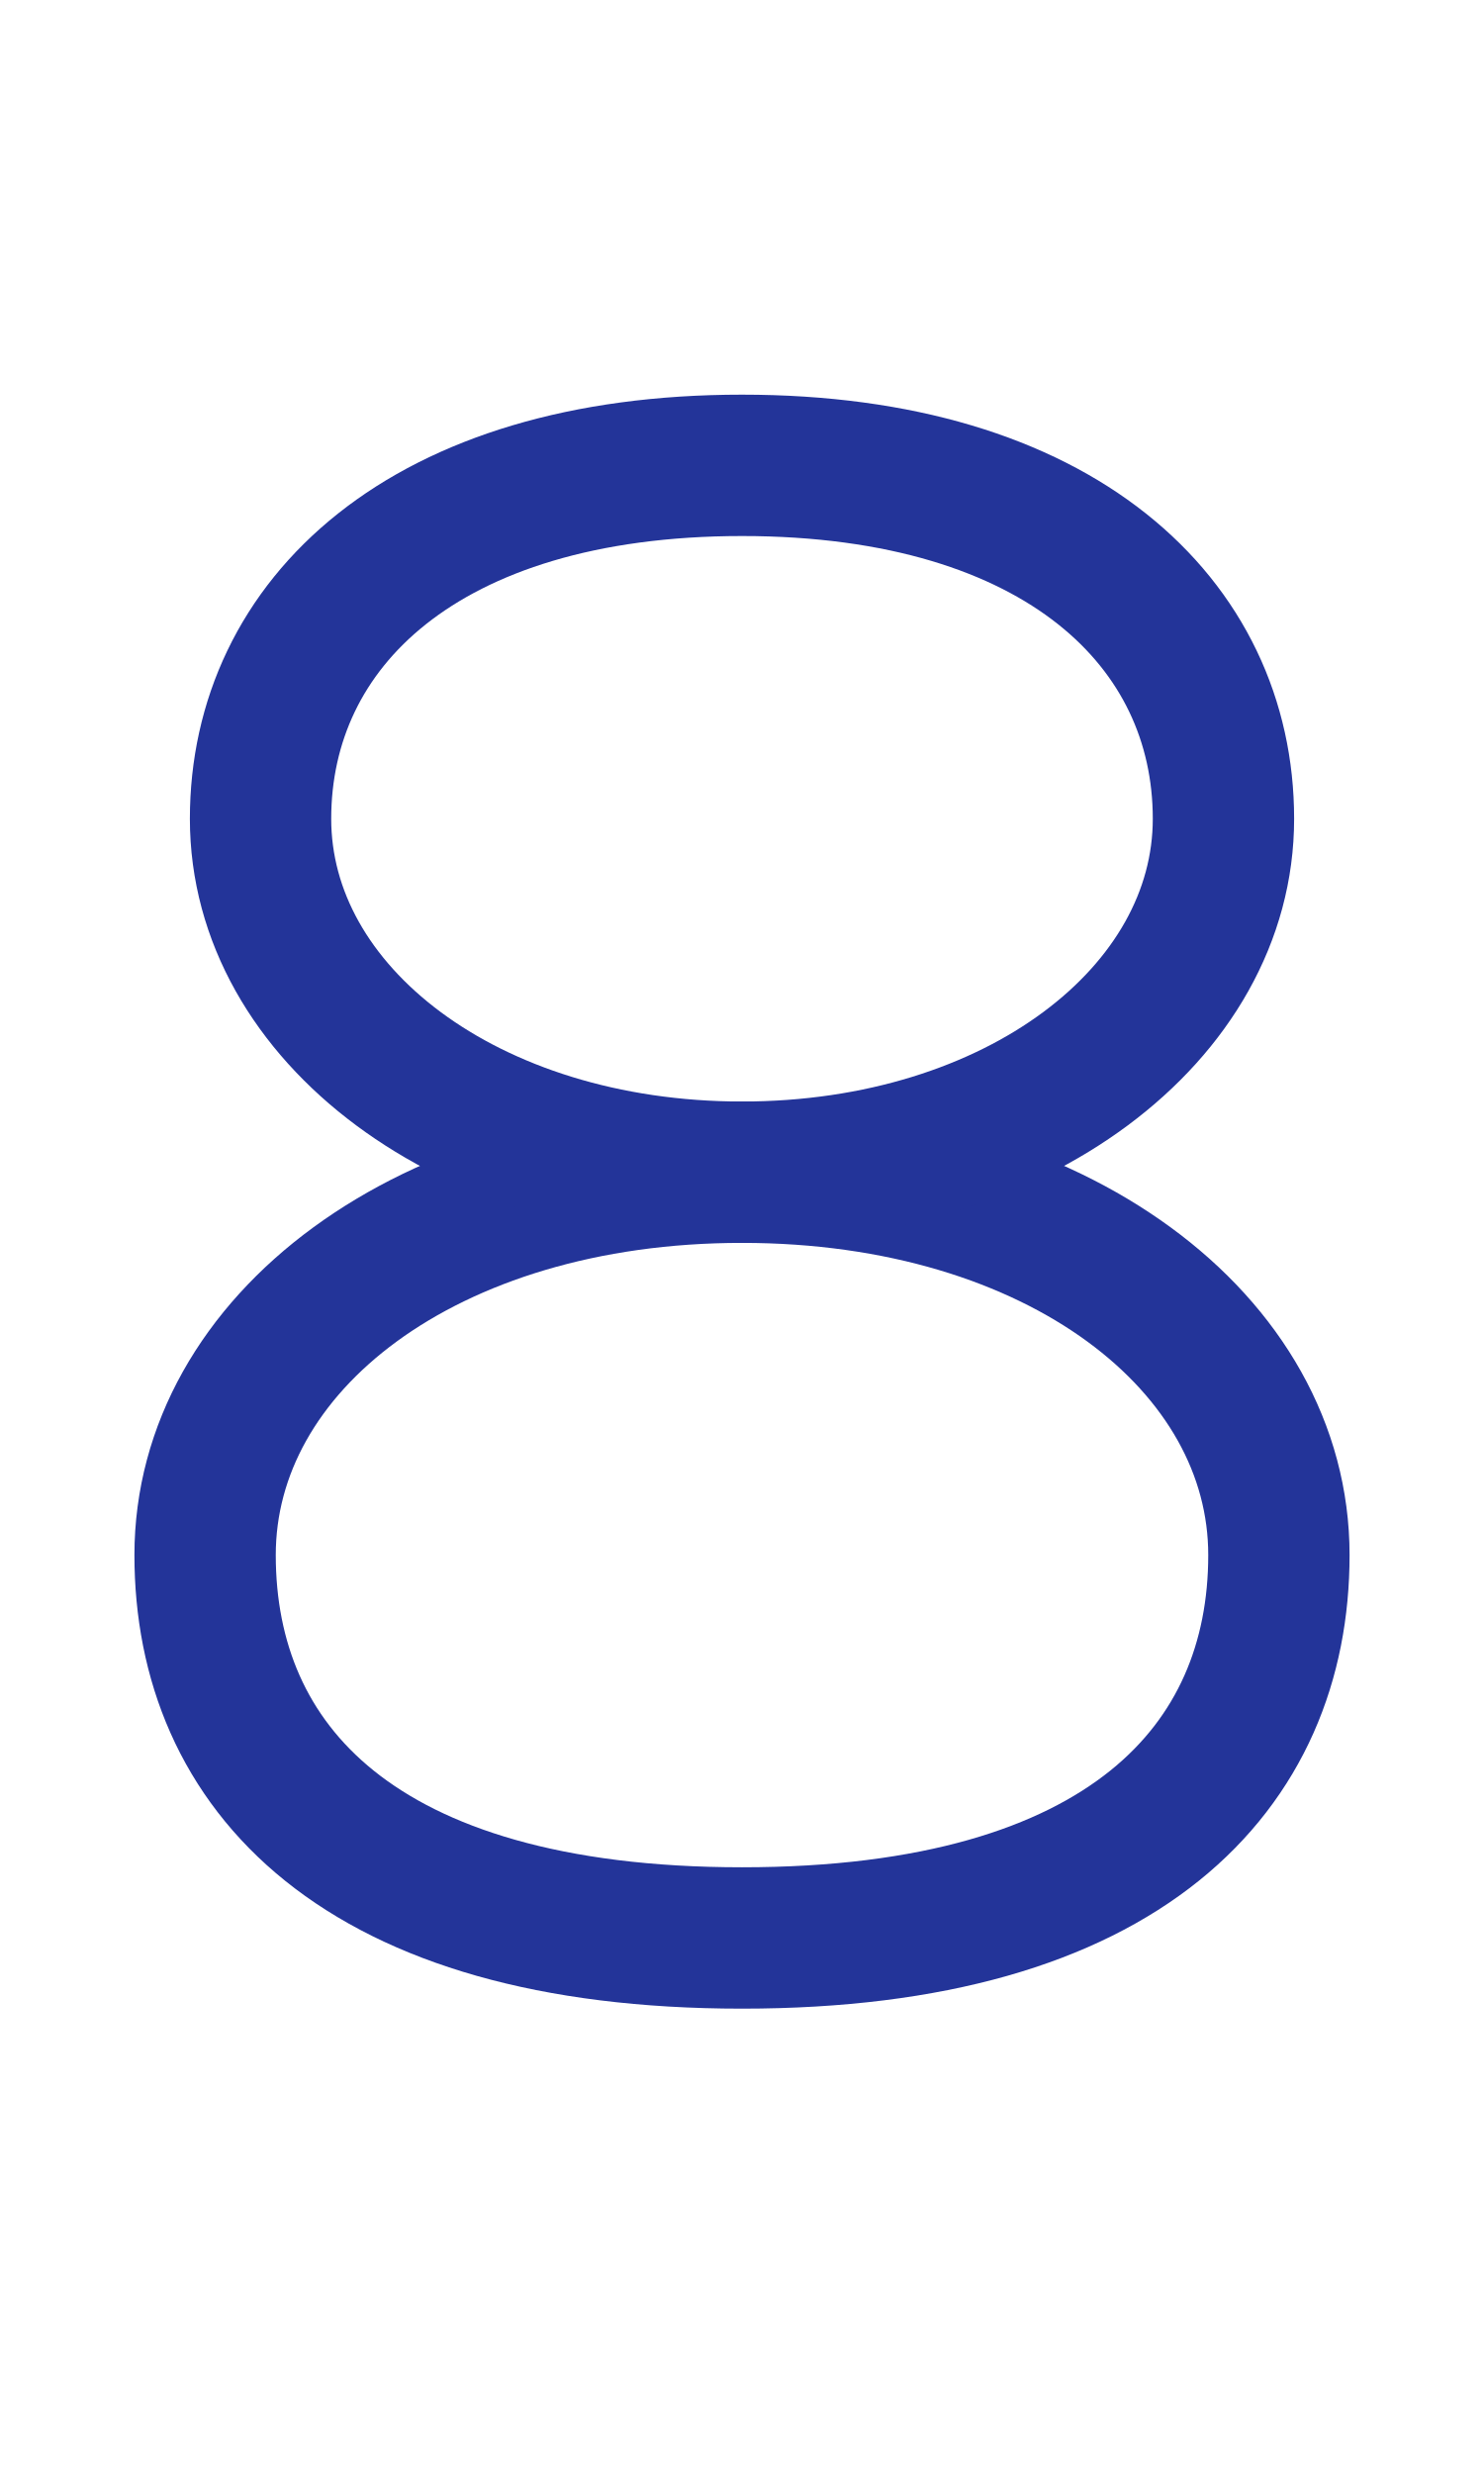
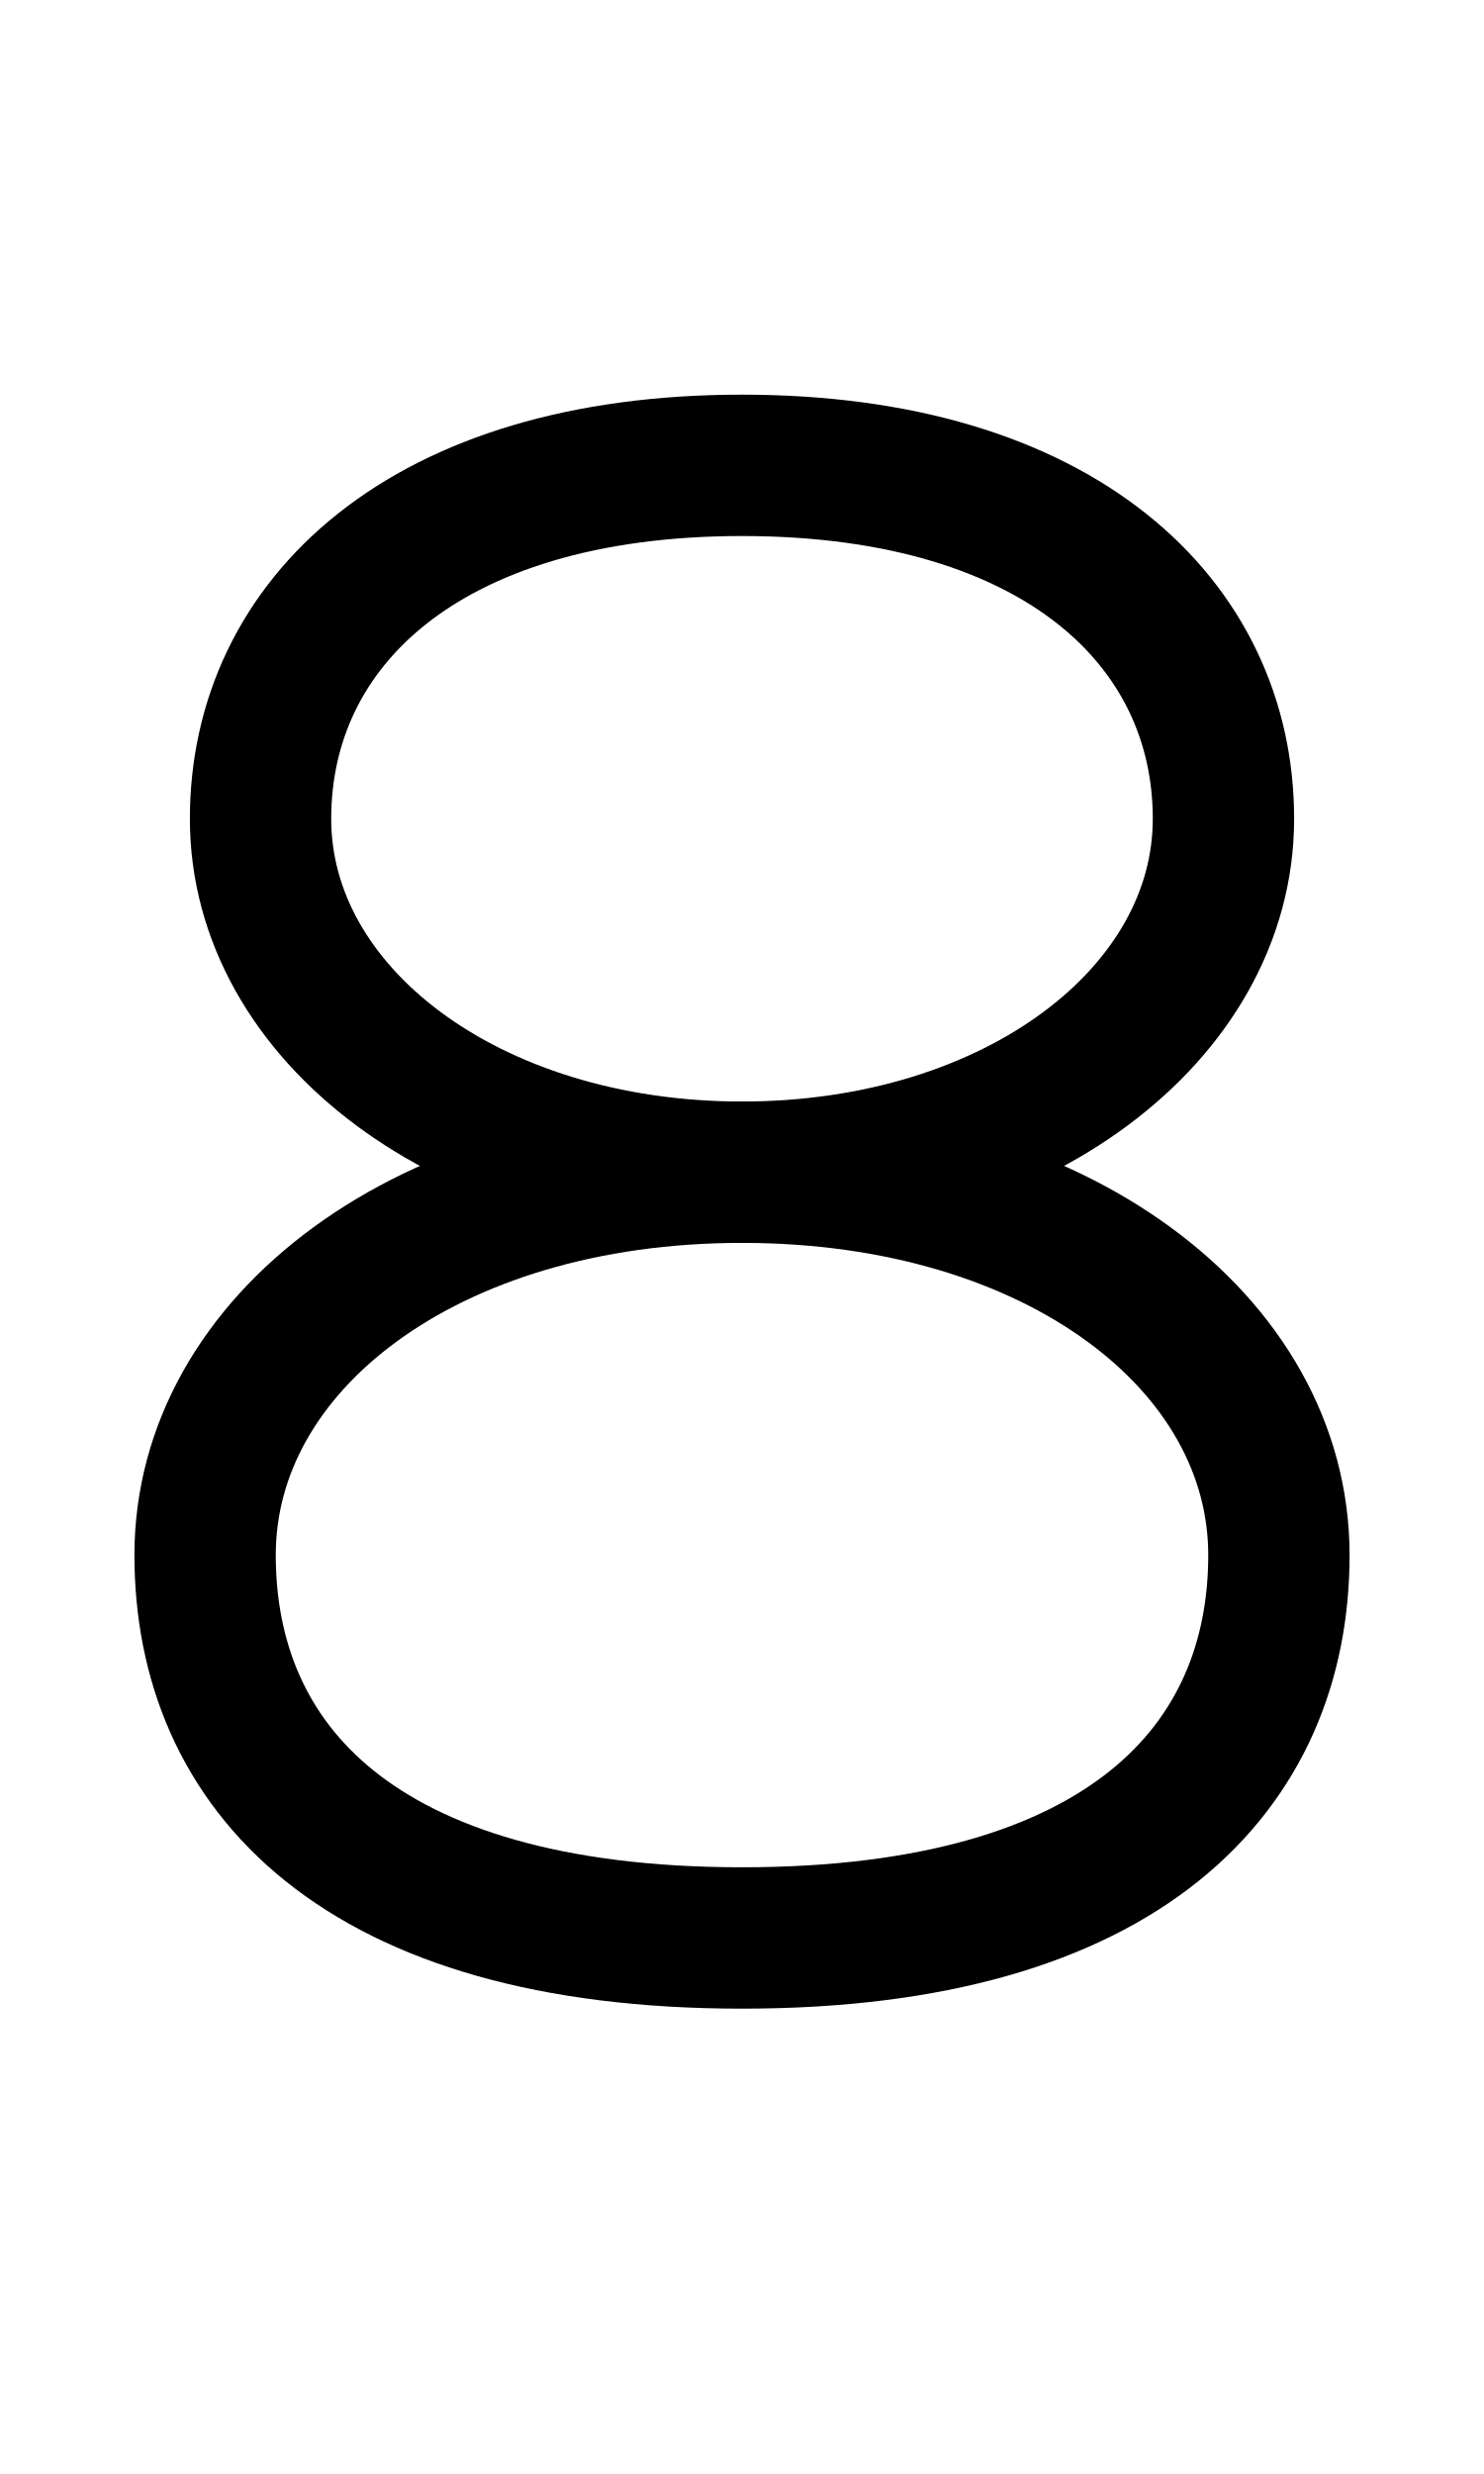
<svg xmlns="http://www.w3.org/2000/svg" width="1008" height="1680" viewBox="0 0 63 105" version="1.1" id="svg5" xml:space="preserve">
  <defs id="defs2" />
  <g id="layer3" style="display:inline;opacity:0.5;stroke-width:3.6;stroke-dasharray:none" transform="matrix(0.8333333,0,0,0.8333333,-157.9762,-173.0963)" />
  <g id="layer2" style="display:inline" />
  <g id="layer1" style="display:inline">
-     <path id="path1499" style="display:inline;fill:none;stroke:#233499;stroke-width:6;stroke-linecap:round;stroke-linejoin:round;stroke-miterlimit:2.613" d="m 54.293,66 c 0,8.975 -6.494,16.25 -22.793,16.25 C 15.201,82.25 8.707,74.975 8.707,66 c 0,-8.975 9.39,-16.25 22.793,-16.25 13.403,0 22.793,7.275 22.793,16.25 z" />
-     <path id="path1501" style="display:inline;fill:none;stroke:#233499;stroke-width:6;stroke-linecap:round;stroke-linejoin:round;stroke-miterlimit:2.613" d="m 51.939,34.75 c 0,8.284 -8.794,15 -20.439,15 -11.646,0 -20.439,-6.716 -20.439,-15 0,-8.284 6.938,-15 20.439,-15 13.501,0 20.439,6.716 20.439,15 z" />
+     <path id="path1499" style="display:inline;fill:none;stroke:#000000;stroke-width:6;stroke-linecap:round;stroke-linejoin:round;stroke-miterlimit:2.613;stroke-opacity:1" d="m 54.293,66 c 0,8.975 -6.494,16.25 -22.793,16.25 C 15.201,82.25 8.707,74.975 8.707,66 c 0,-8.975 9.39,-16.25 22.793,-16.25 13.403,0 22.793,7.275 22.793,16.25 z" />
+     <path id="path1501" style="display:inline;fill:none;stroke:#000000;stroke-width:6;stroke-linecap:round;stroke-linejoin:round;stroke-miterlimit:2.613;stroke-opacity:1" d="m 51.939,34.75 c 0,8.284 -8.794,15 -20.439,15 -11.646,0 -20.439,-6.716 -20.439,-15 0,-8.284 6.938,-15 20.439,-15 13.501,0 20.439,6.716 20.439,15 z" />
  </g>
</svg>
